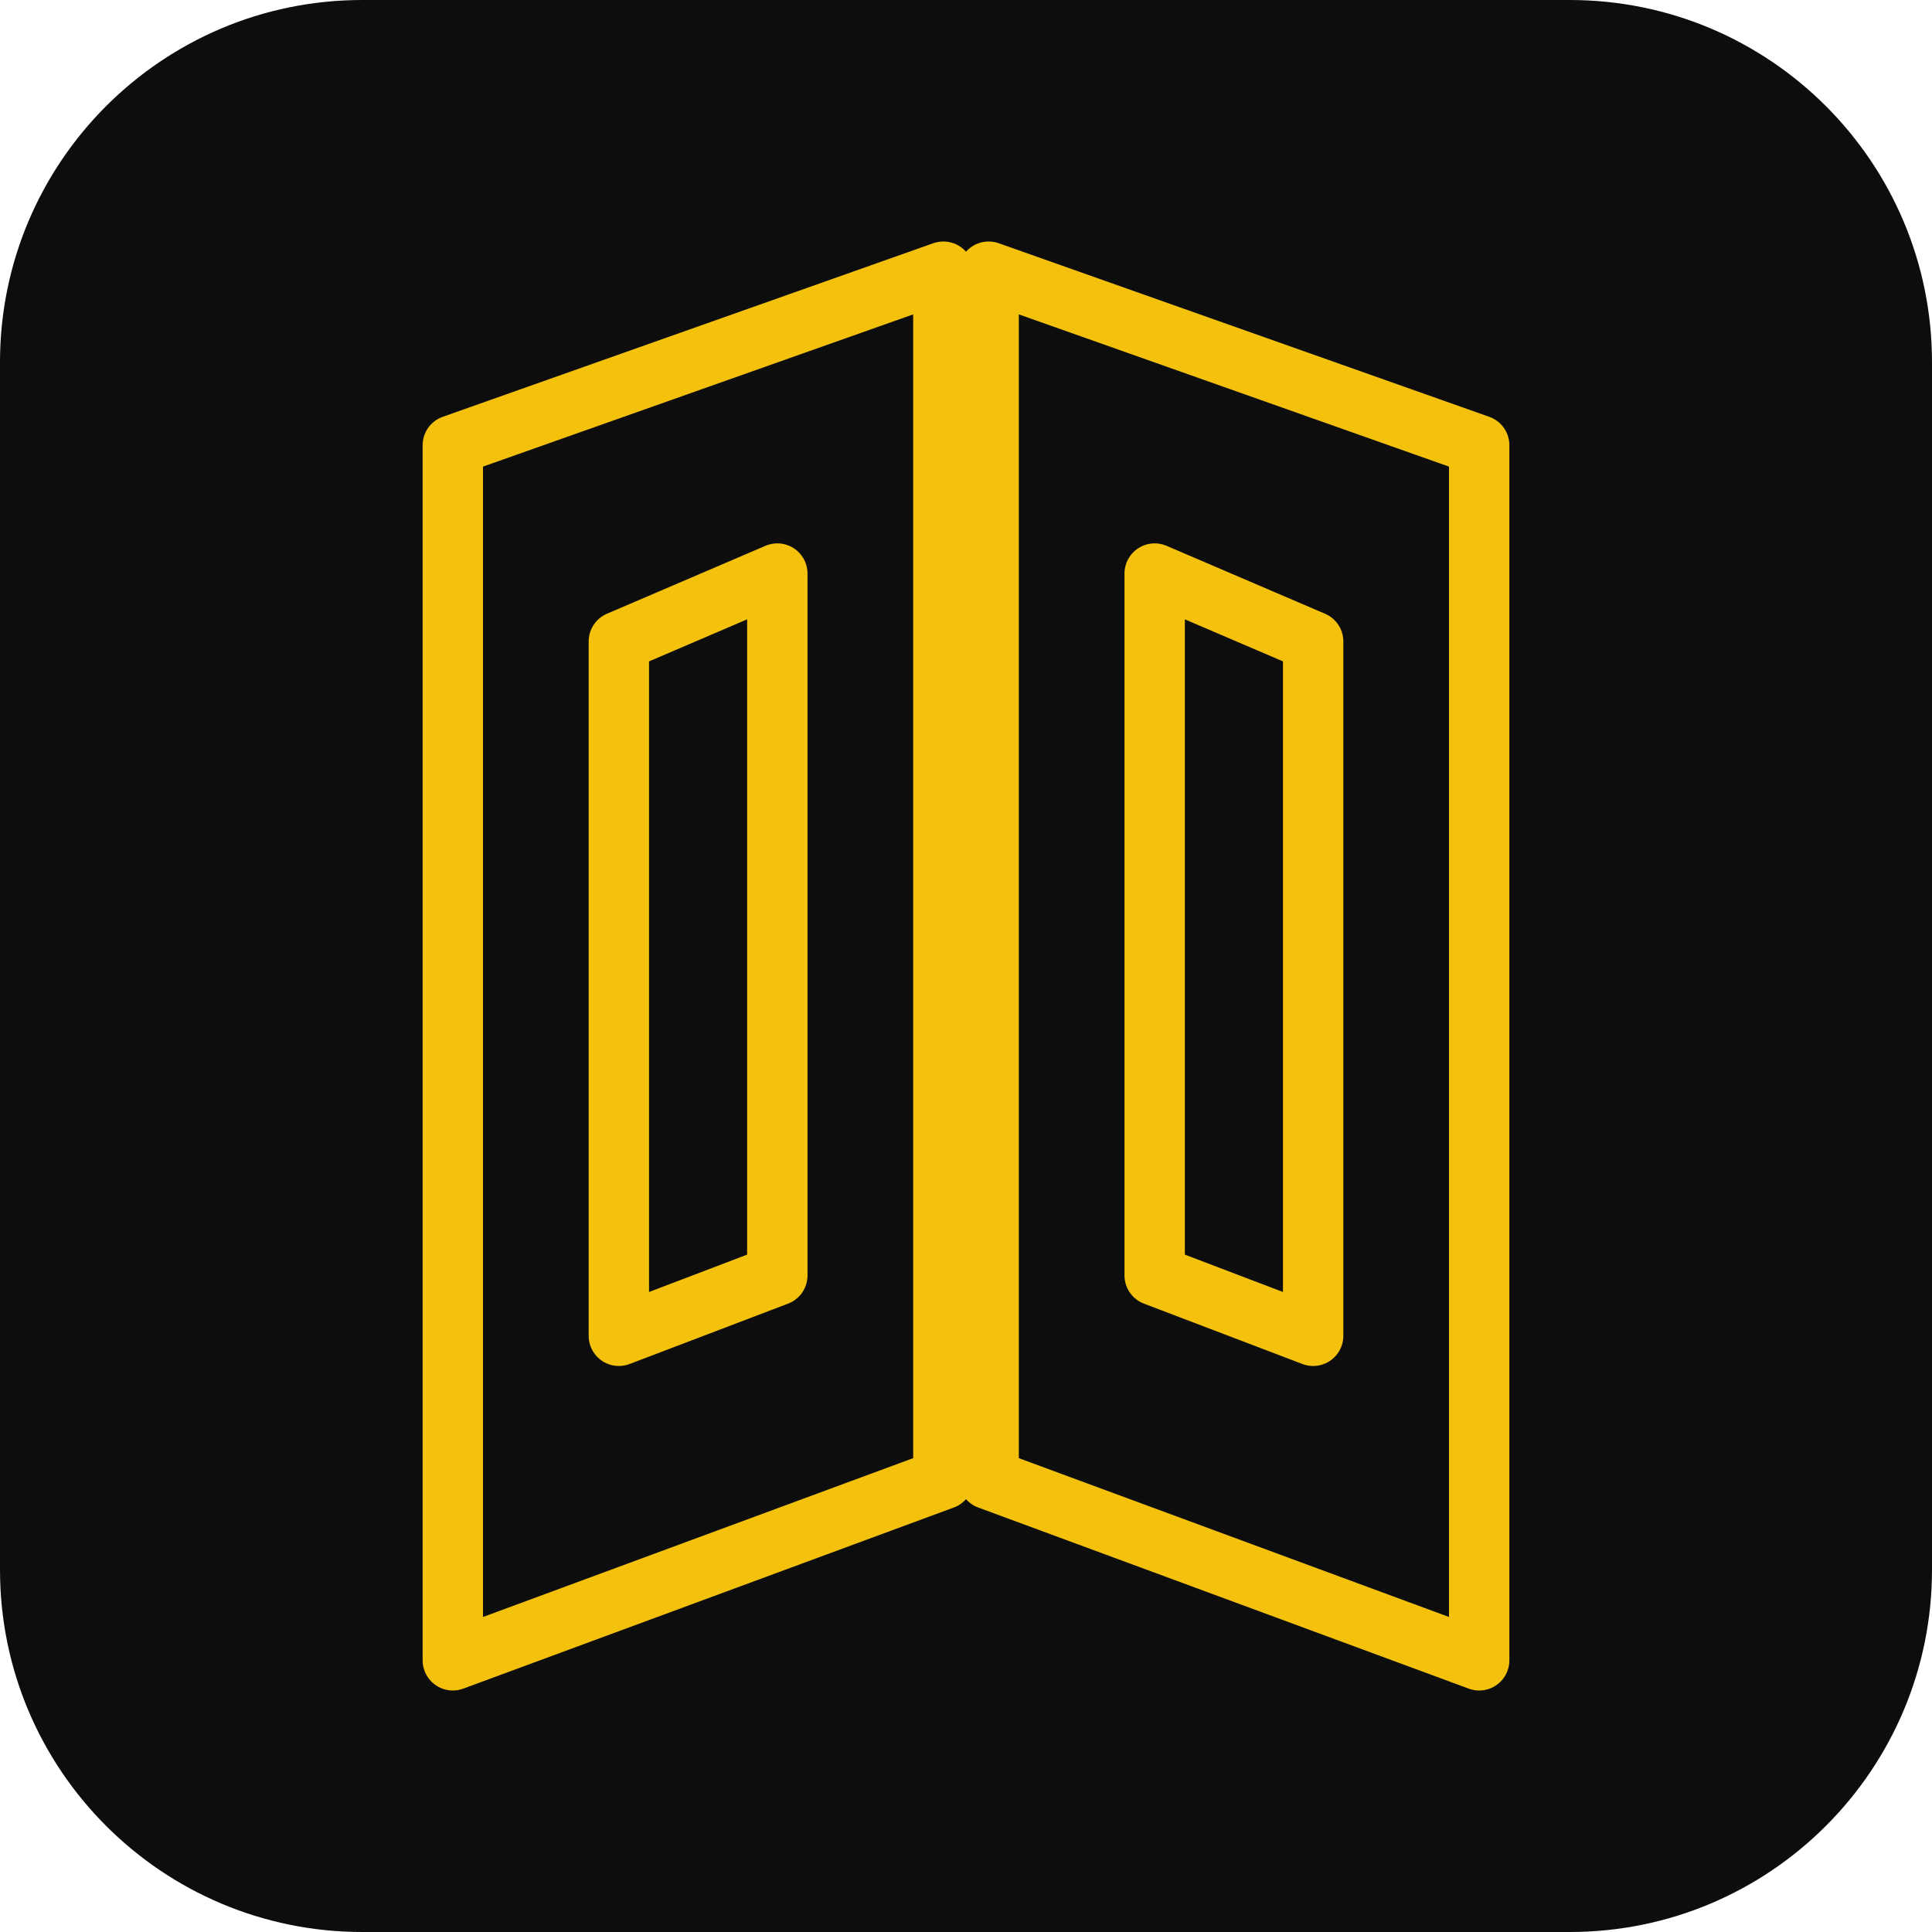
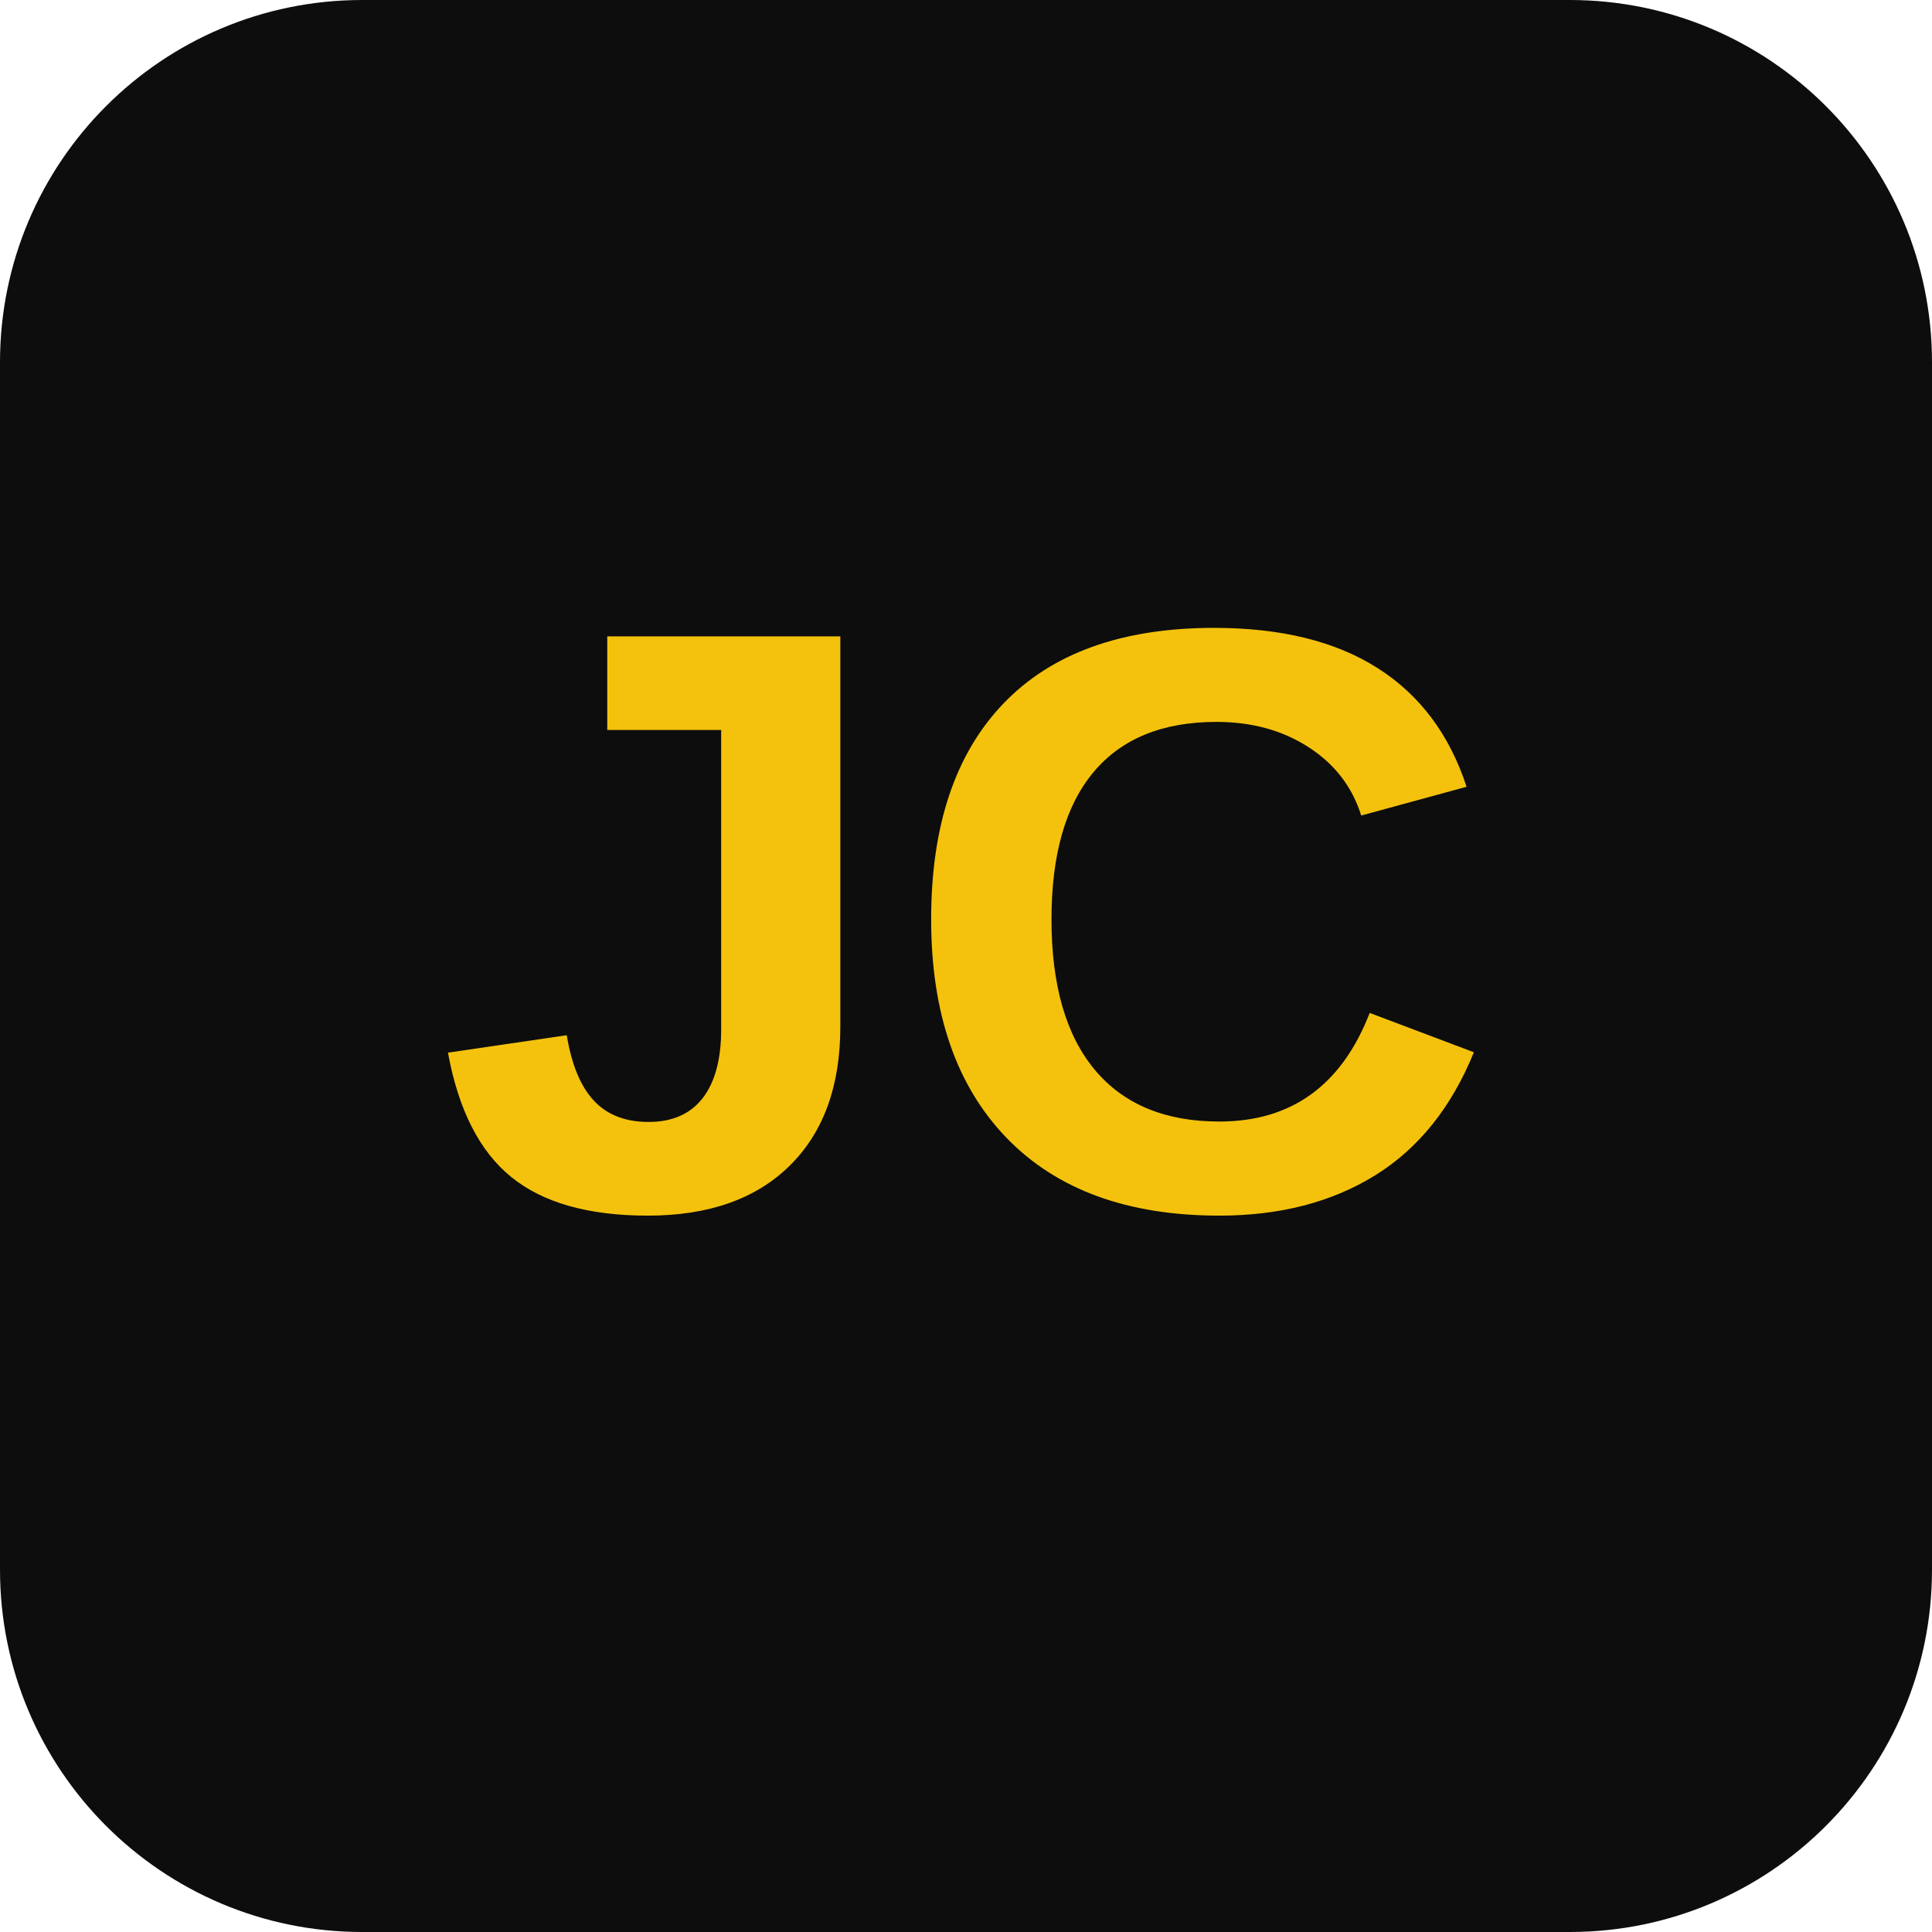
<svg xmlns="http://www.w3.org/2000/svg" viewBox="0 0 512 512">
  <rect width="512" height="512" rx="96" fill="#0d0d0d" />
-   <g fill="none" stroke="#f4c20d" stroke-width="16" stroke-linecap="round" stroke-linejoin="round">
-     <path d="M120 118 L250 72 L250 392 L120 440 Z" />
-     <path d="M164 170 L164 354 L206 338 L206 152 Z" />
-     <path d="M392 118 L262 72 L262 392 L392 440 Z" />
-     <path d="M348 170 L348 354 L306 338 L306 152 Z" />
-   </g>
+   <text x="256" y="320" text-anchor="middle" fill="#f4c20d" font-size="220" font-family="Arial, Helvetica, sans-serif" font-weight="800">JC</text>
</svg>
